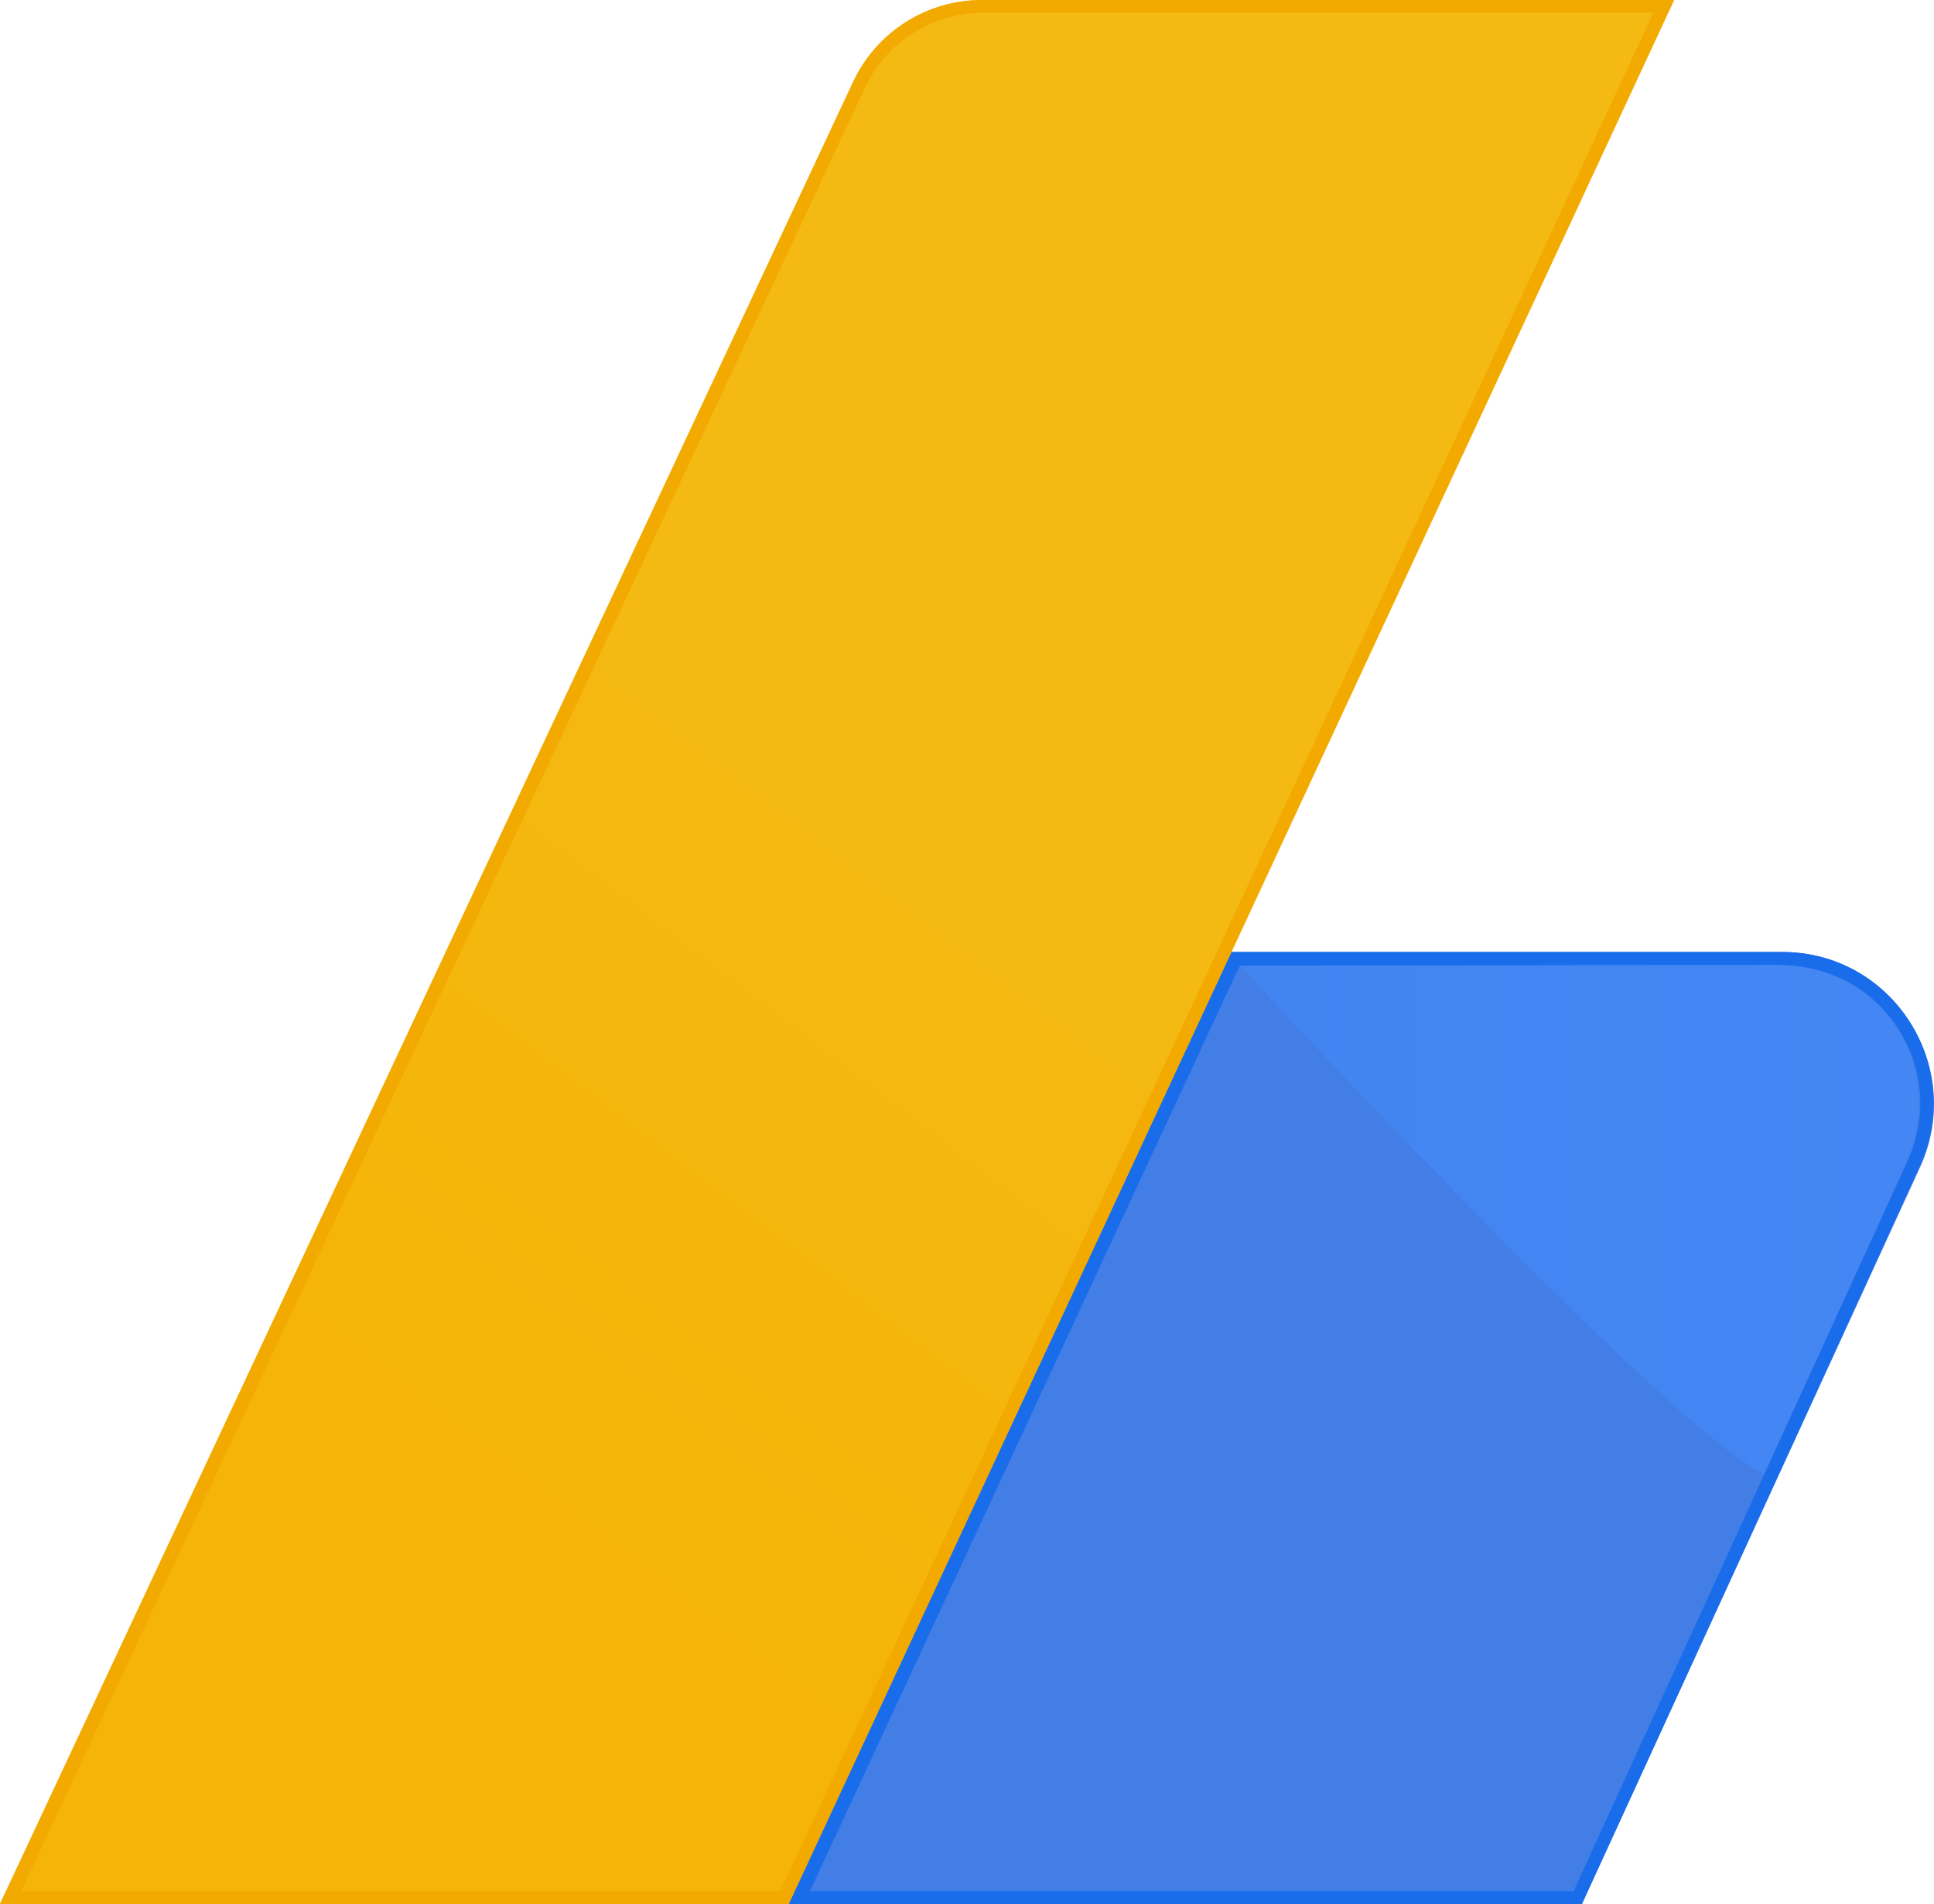
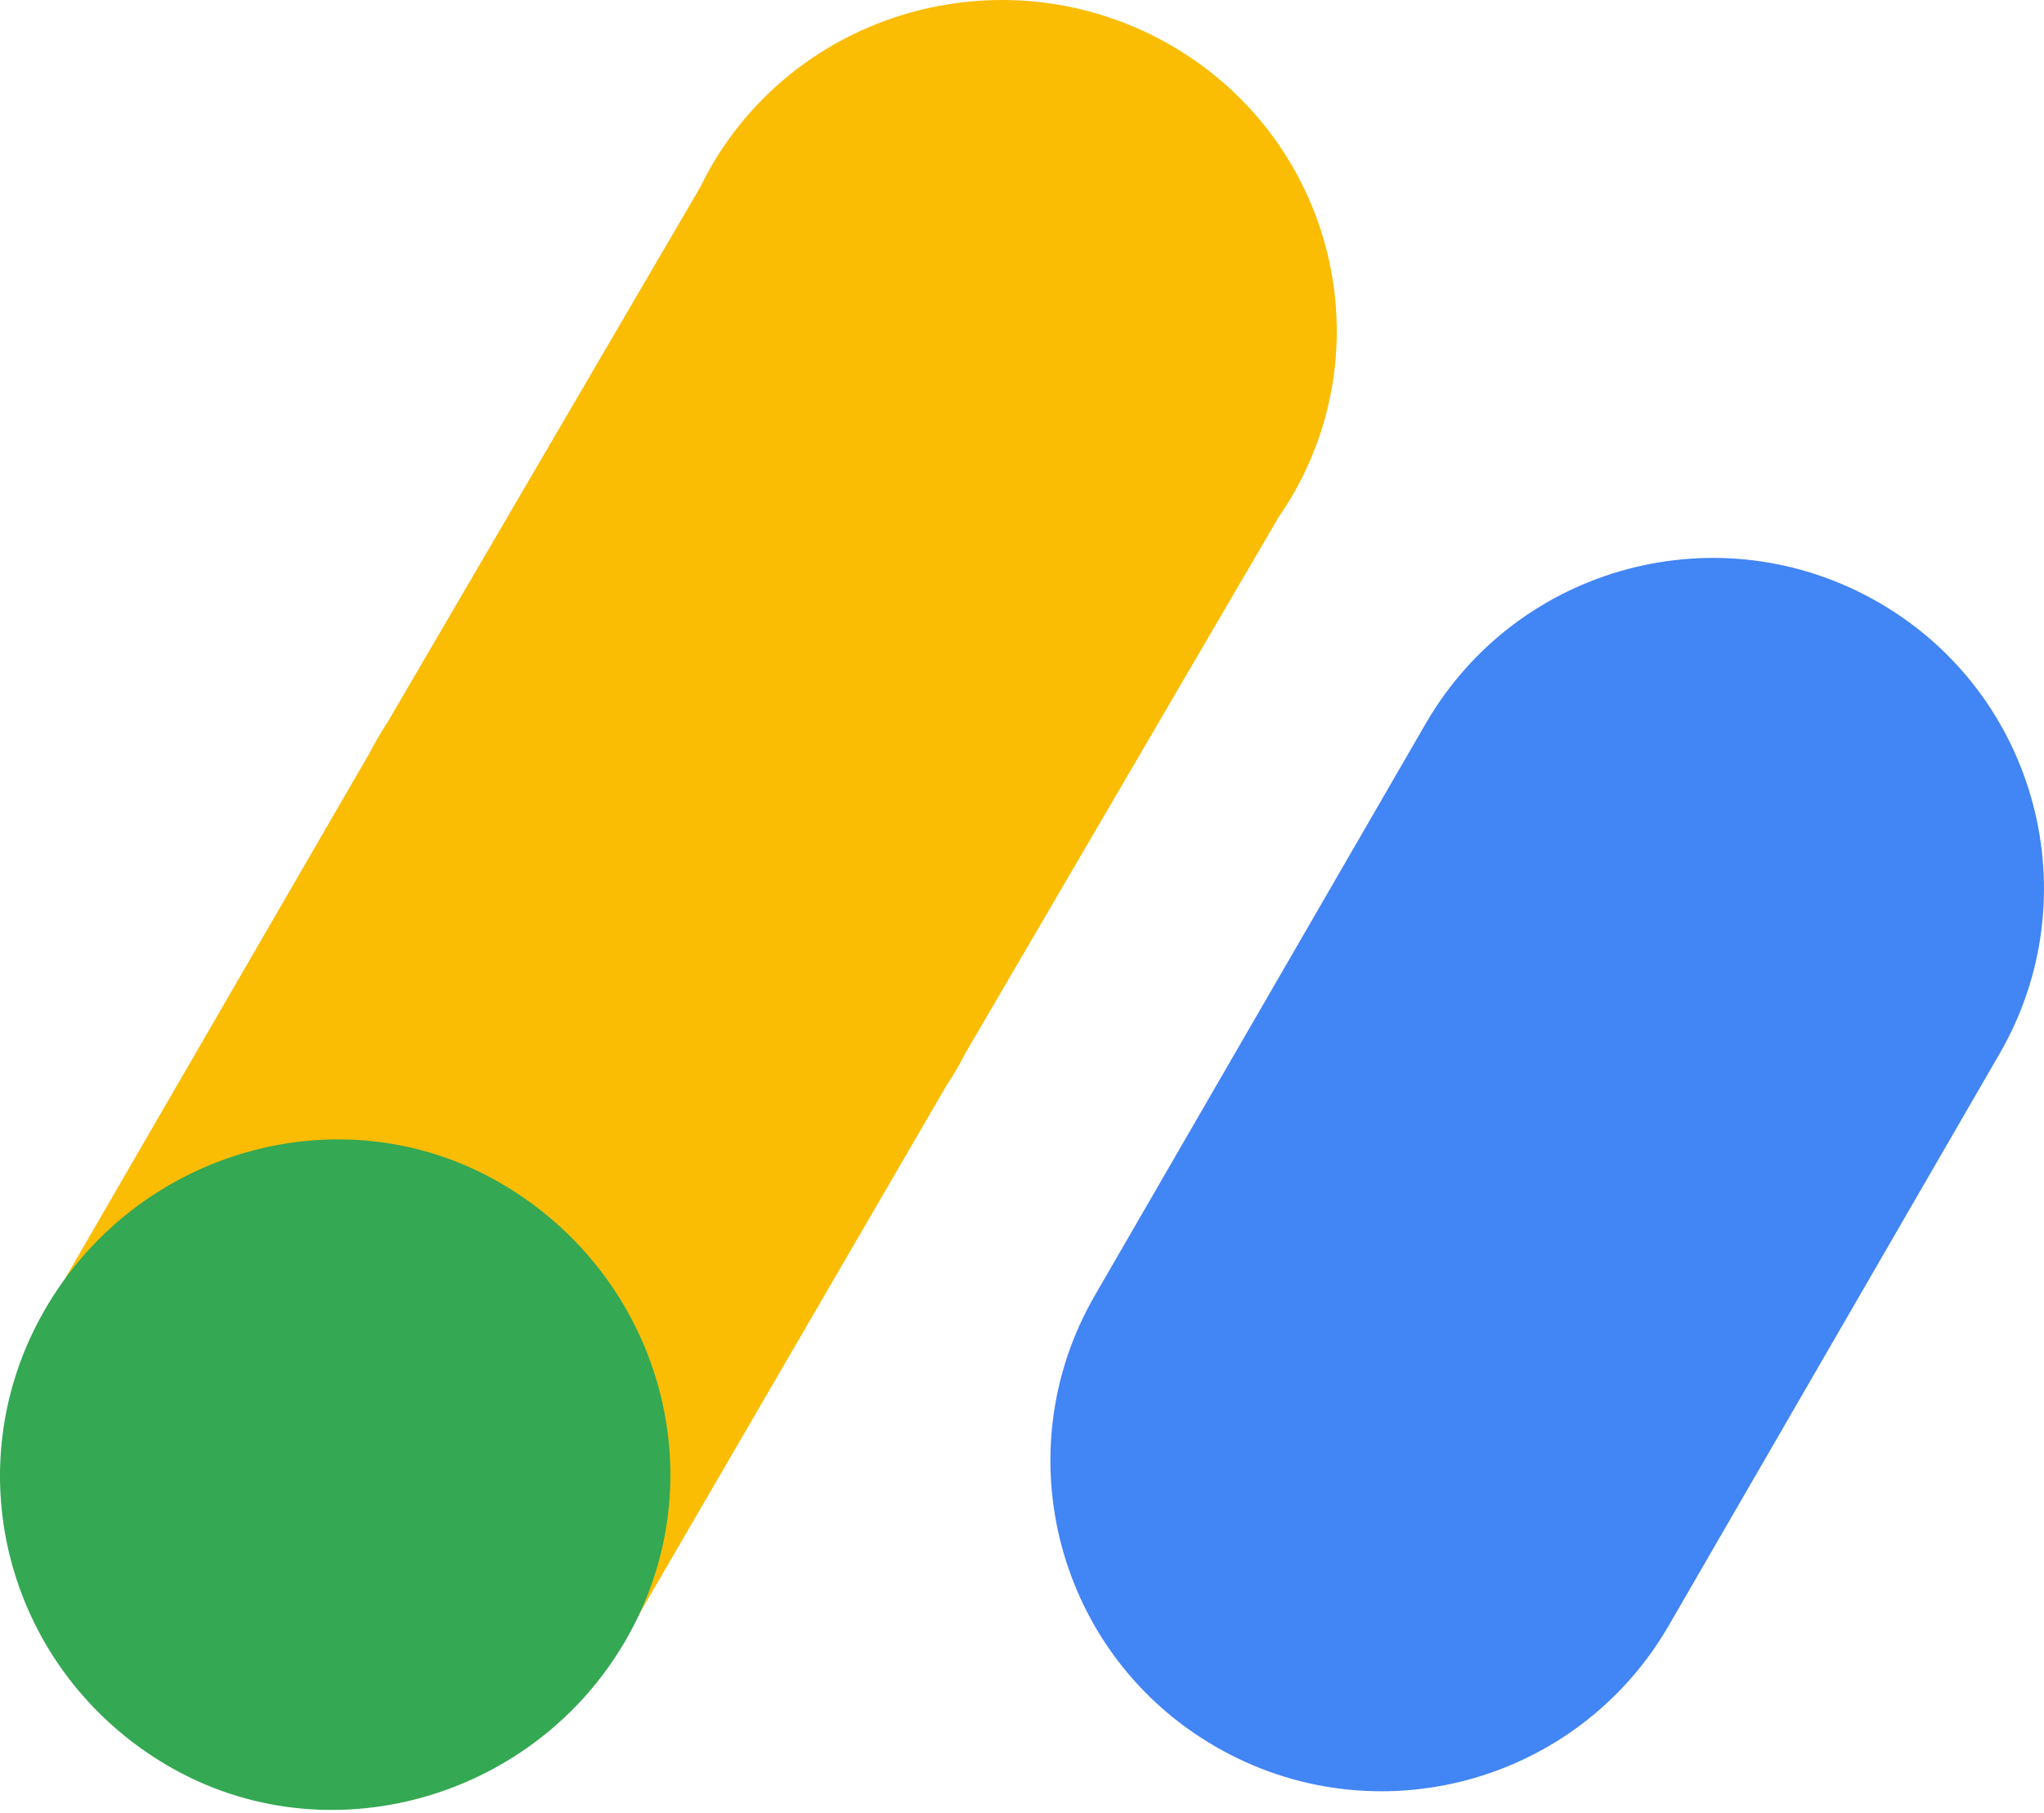
- <svg xmlns="http://www.w3.org/2000/svg" width="256px" height="252px" viewBox="0 0 256 252" version="1.1" preserveAspectRatio="xMidYMid">
-   <defs>
-     <linearGradient x1="0.041%" y1="50.091%" x2="100.078%" y2="50.091%" id="linearGradient-1">
-       <stop stop-color="#4284F0" offset="0%" />
-       <stop stop-color="#4487F4" offset="100%" />
-     </linearGradient>
-     <linearGradient x1="28.448%" y1="81.561%" x2="55.474%" y2="42.237%" id="linearGradient-2">
-       <stop stop-color="#F5B406" offset="0%" />
-       <stop stop-color="#F4B913" offset="100%" />
-     </linearGradient>
-   </defs>
+ <svg xmlns="http://www.w3.org/2000/svg" width="256px" height="227px" viewBox="0 0 256 227" version="1.1" preserveAspectRatio="xMidYMid">
  <g>
-     <g transform="translate(102, 126)">
-       <path d="M152.2,28.4 L107.4,126 L0.3,126 L58.9,0 L133.9,0 C148.5,0 158.2,15.1 152.2,28.4 L152.2,28.4 L152.2,28.4 Z" fill="#437DE6" />
-       <path d="M133.9,1.8 C140.2,1.8 145.9,4.9 149.3,10.2 C152.7,15.5 153.1,22 150.5,27.7 L106.3,124.3 L5.2,124.3 L62.1,1.8 L133.9,1.8 L133.9,1.8 Z M133.9,0 L61,0 L2.4,126 L107.4,126 L152.1,28.4 C158.2,15.1 148.5,0 133.9,0 L133.9,0 L133.9,0 Z" fill="#196CEA" />
-       <path d="M62.1,1.8 C62.1,1.8 118.3,62.8 131.5,69.1 L149.8,29 C156.2,16.3 148,1.5 132.7,1.7 L62.1,1.8 L62.1,1.8 Z" fill="url(#linearGradient-1)" />
-     </g>
-     <g>
-       <path d="M112.9,10.9 L0,252 L104.4,252 L165,121.7 L221.6,0 L130,0 C122.7,0 116,4.2 112.9,10.9 L112.9,10.9 L112.9,10.9 Z" fill="url(#linearGradient-2)" />
-       <path d="M218.8,1.8 L163.4,121 L103.3,250.3 L2.8,250.3 L114.5,11.6 C117.3,5.6 123.4,1.7 130,1.7 L218.8,1.7 L218.8,1.8 L218.8,1.8 Z M221.6,0 L130,0 C122.7,0 116,4.2 112.9,10.9 L0,252 L104.4,252 L165,121.7 L221.6,0 L221.6,0 Z" fill="#F3AA00" />
-     </g>
+     <path d="M161.801,62.158 C173.381,42.336 166.505,17.004 146.445,5.555 C126.376,-5.878 100.723,0.899 89.142,20.721 C88.632,21.609 88.152,22.515 87.703,23.436 L48.553,90.411 C47.686,91.742 46.885,93.114 46.151,94.523 L5.495,164.681 L78.145,205.402 L118.595,135.836 C119.477,134.514 120.279,133.141 120.997,131.724 L160.147,64.741 C160.715,63.902 161.283,63.047 161.801,62.158" fill="#FBBC04" />
+     <path d="M78.483,205.189 C66.968,225.331 40.994,232.742 21.049,221.12 C1.095,209.49 -5.987,184.273 5.536,164.138 C17.059,144.004 42.803,136.56 62.757,148.182 C82.71,159.812 89.997,185.054 78.483,205.18" fill="#34A853" />
+     <path d="M235.257,75.417 C215.426,63.988 190.087,70.756 178.596,90.551 L137.118,162.222 C125.69,181.976 132.44,207.254 152.194,218.681 C152.23,218.702 152.265,218.723 152.301,218.743 C172.136,230.176 197.482,223.404 208.97,203.601 L250.44,131.938 C261.866,112.178 255.11,86.896 235.35,75.47 C235.319,75.452 235.288,75.434 235.257,75.417" fill="#4285F4" />
  </g>
</svg>
